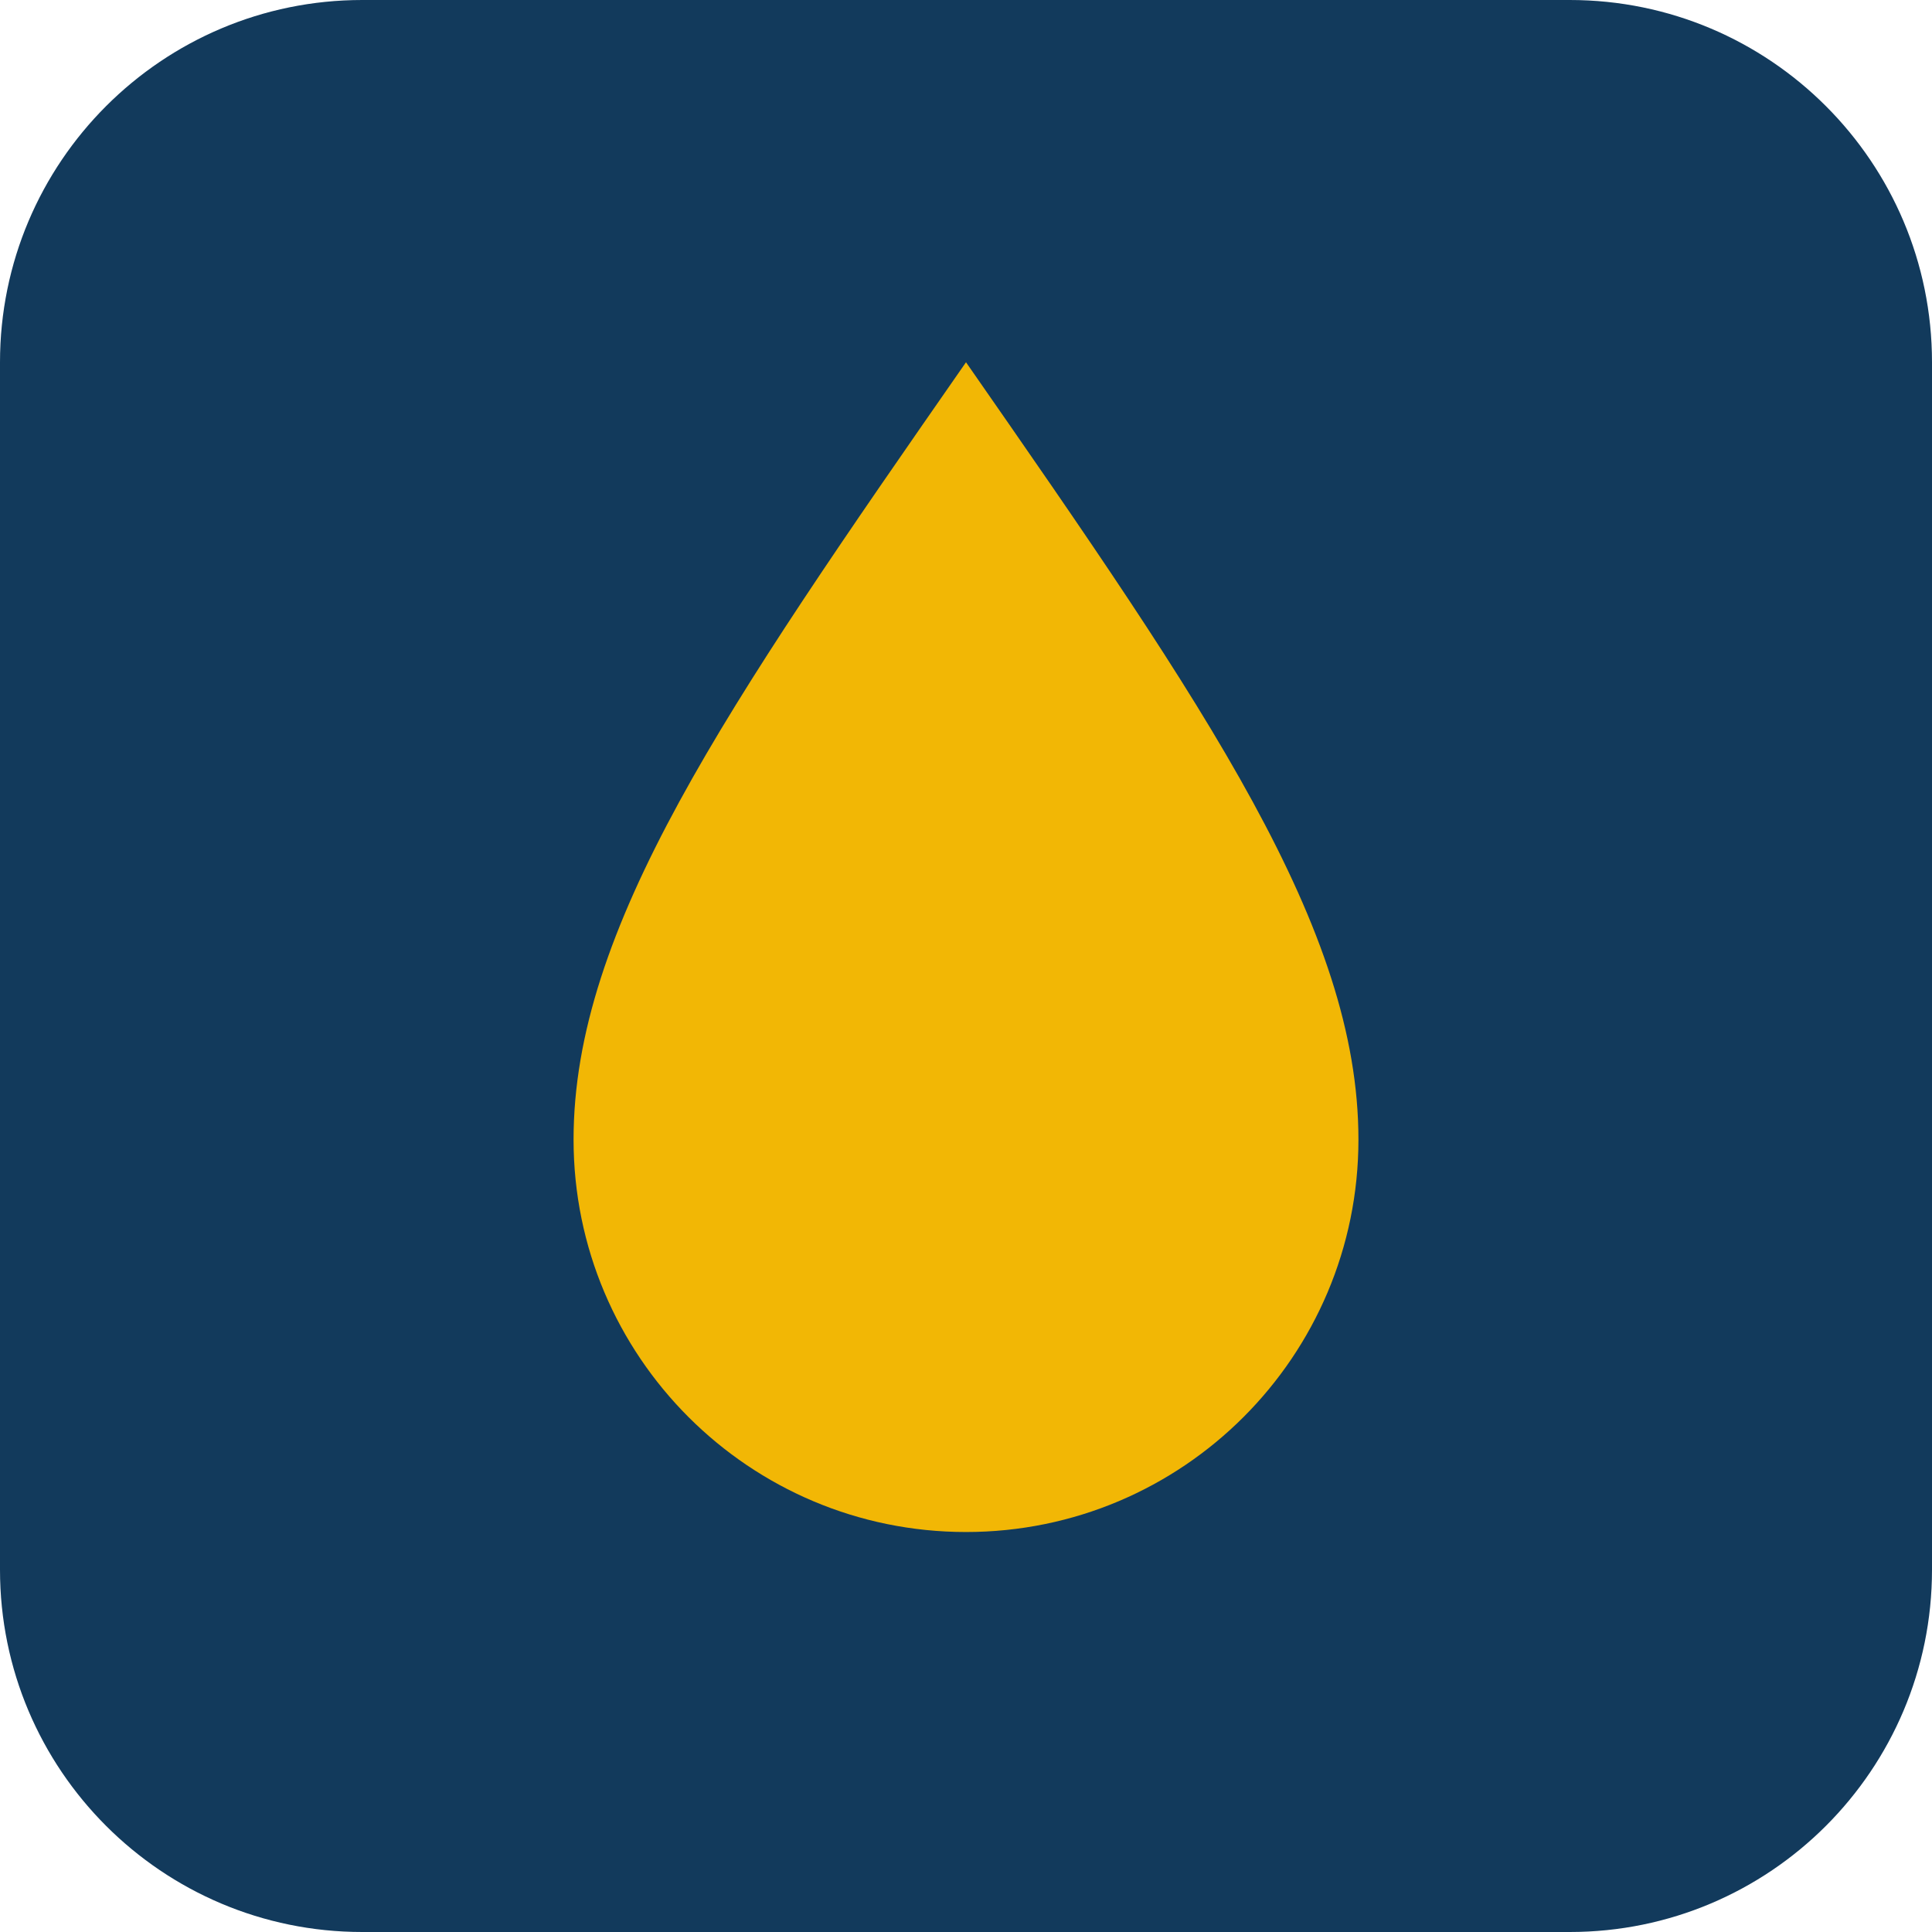
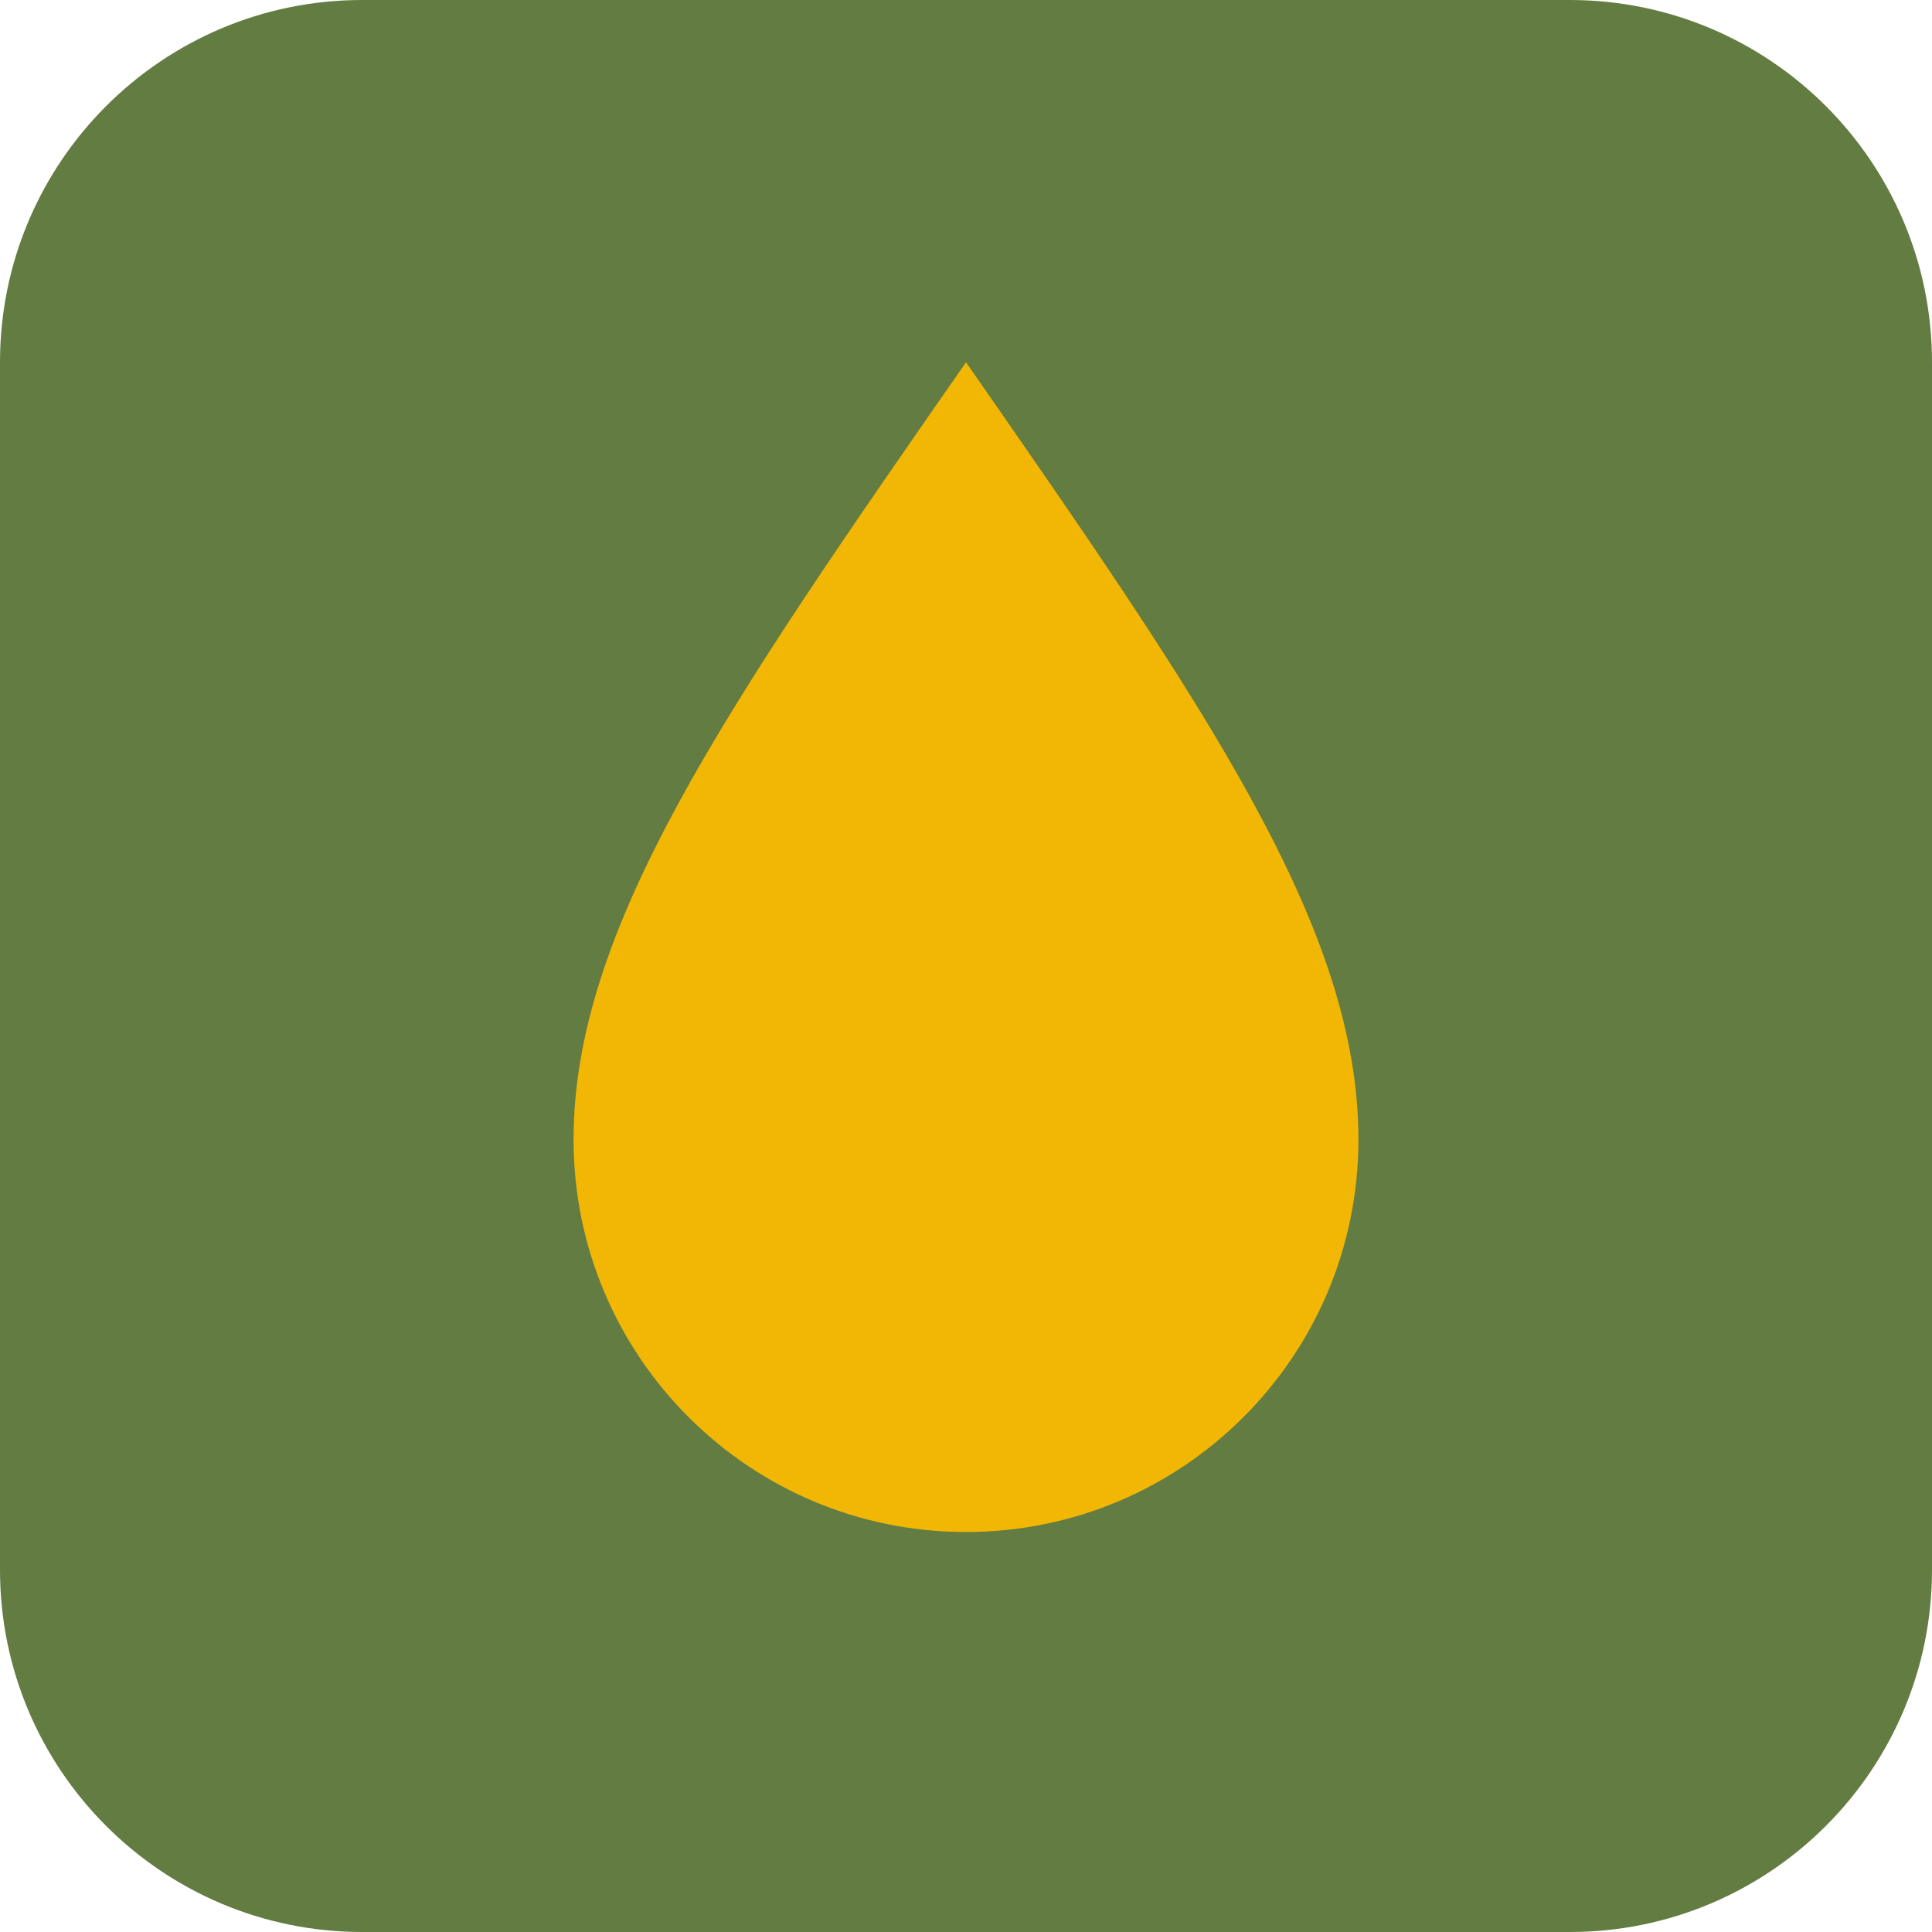
<svg xmlns="http://www.w3.org/2000/svg" viewBox="0 0 512 512">
-   <rect width="512" height="512" rx="96" fill="#123a5c" />
+   <rect width="512" height="512" rx="96" fill="#627c42" />
  <path d="M256 96c-64 92-104 150-104 206a104 104 0 0 0 208 0c0-56-40-114-104-206z" fill="#f2b705" />
</svg>
